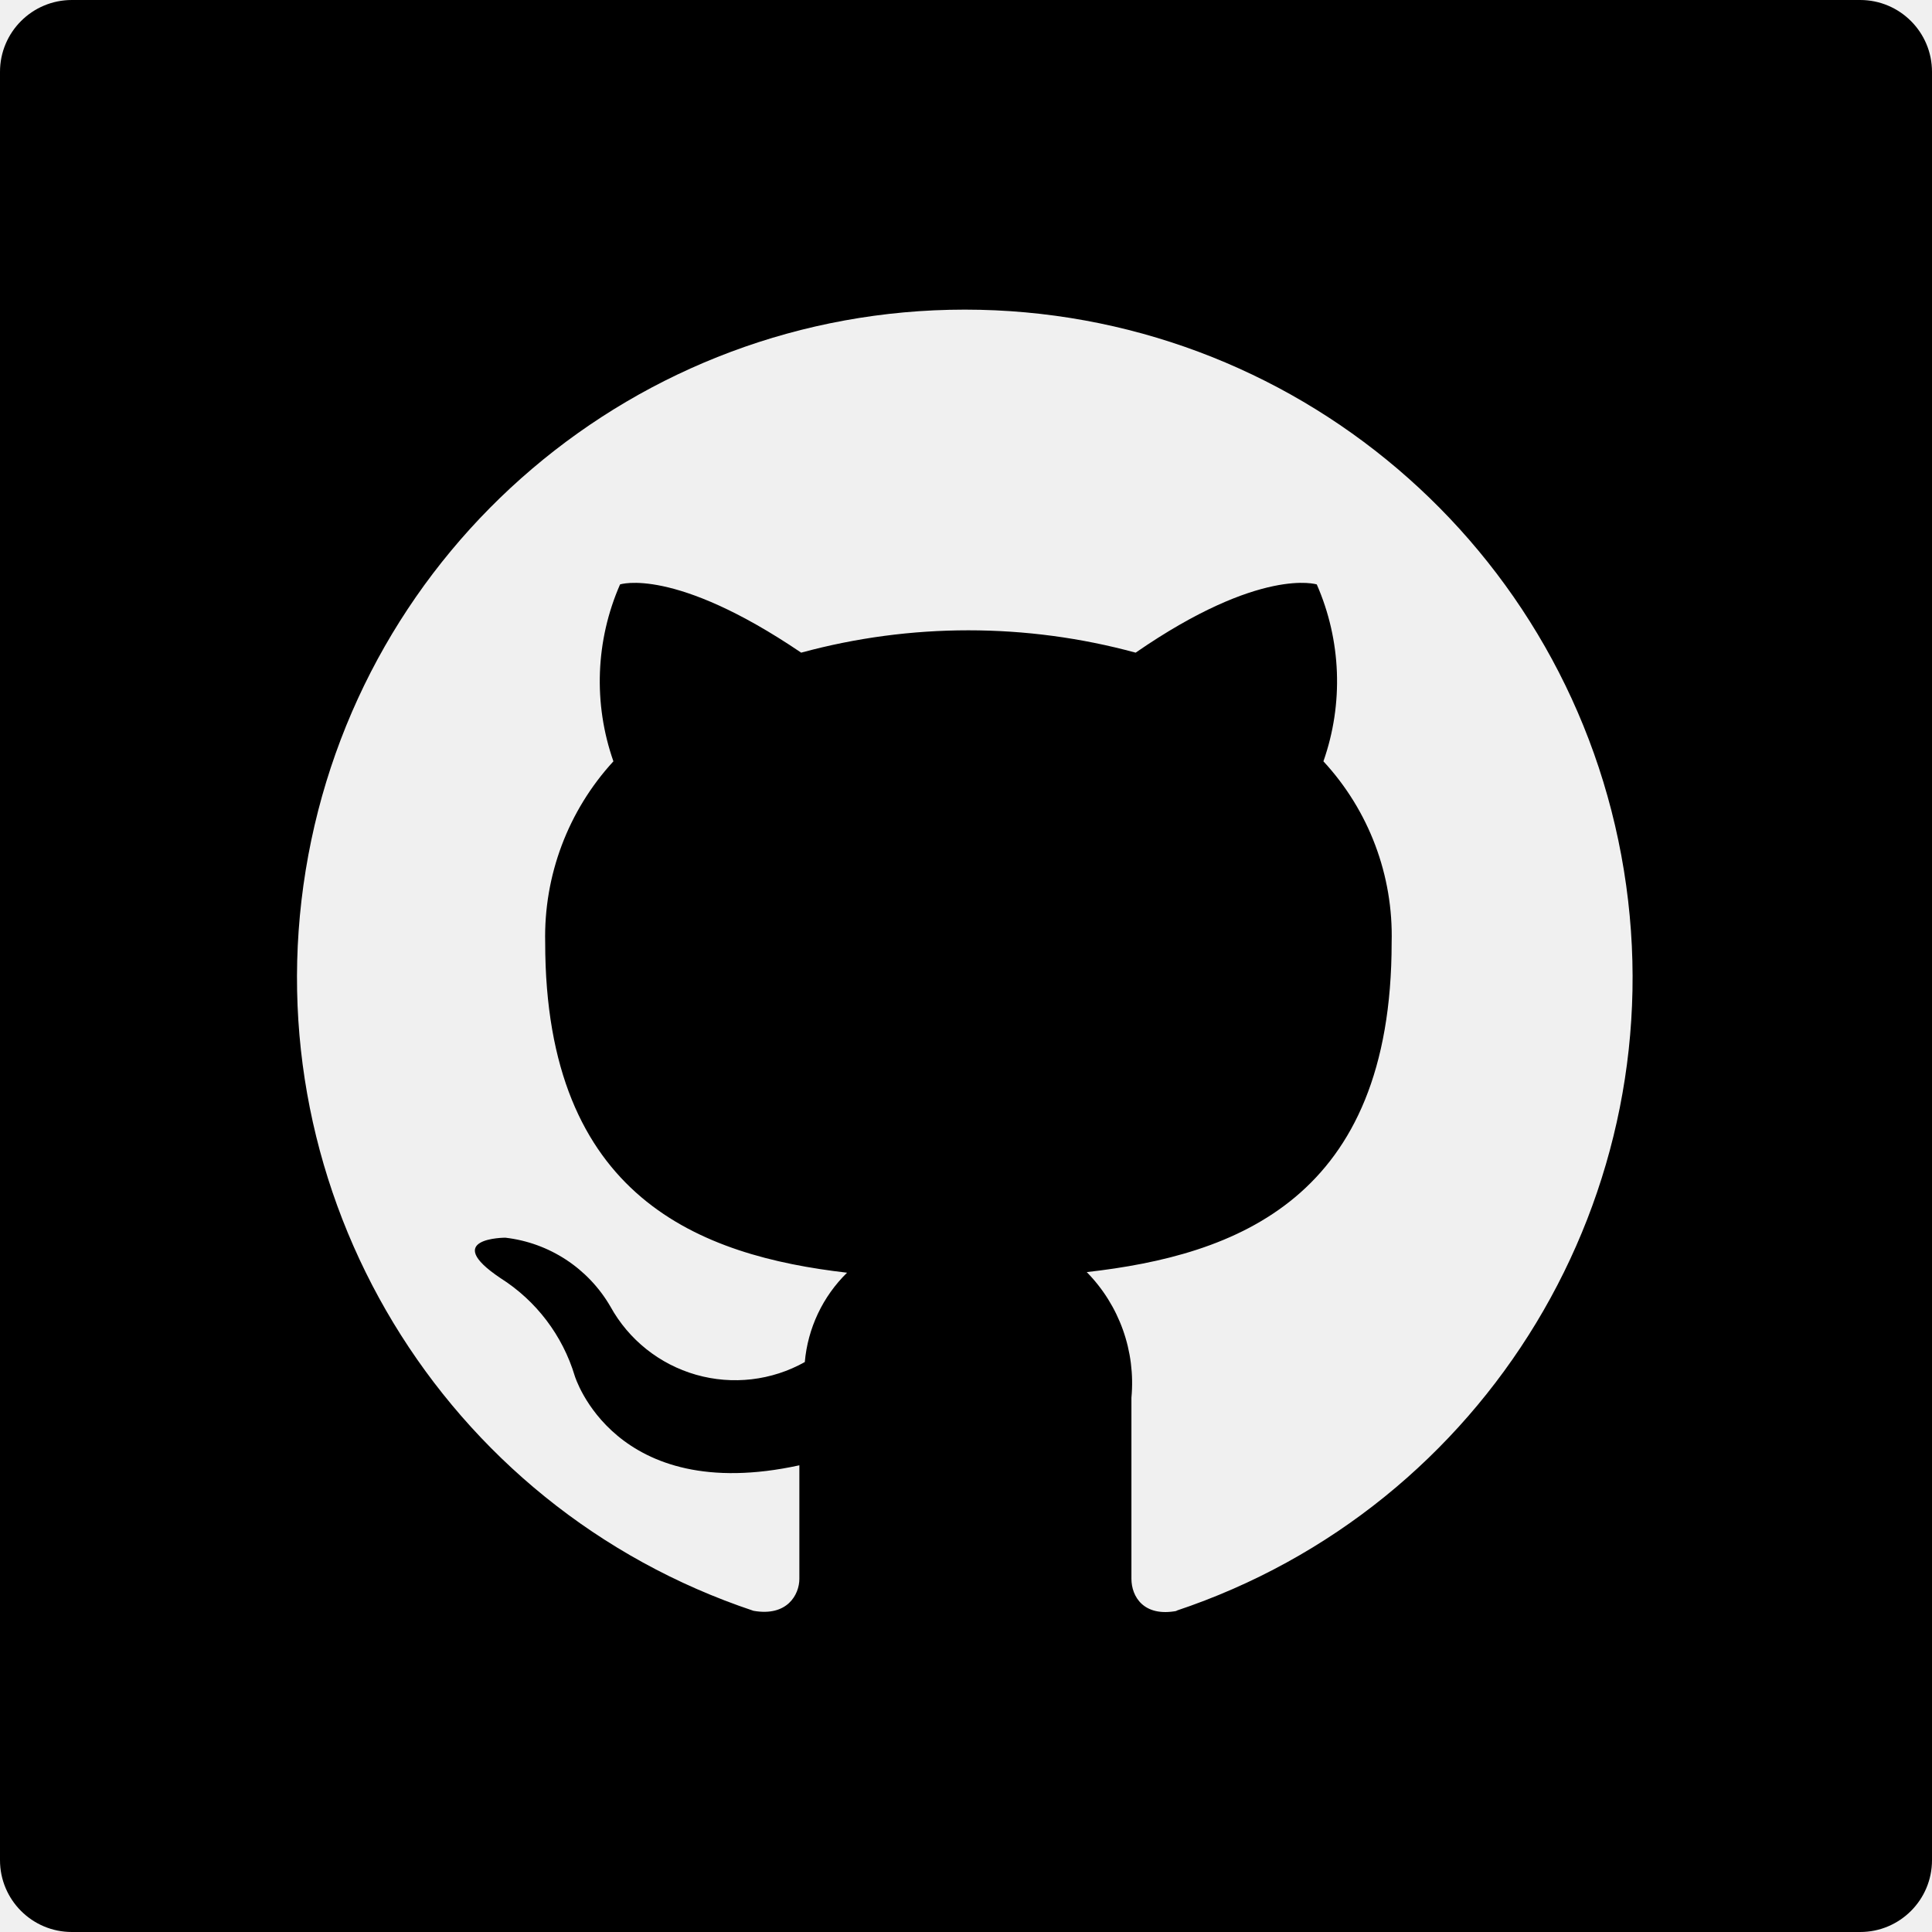
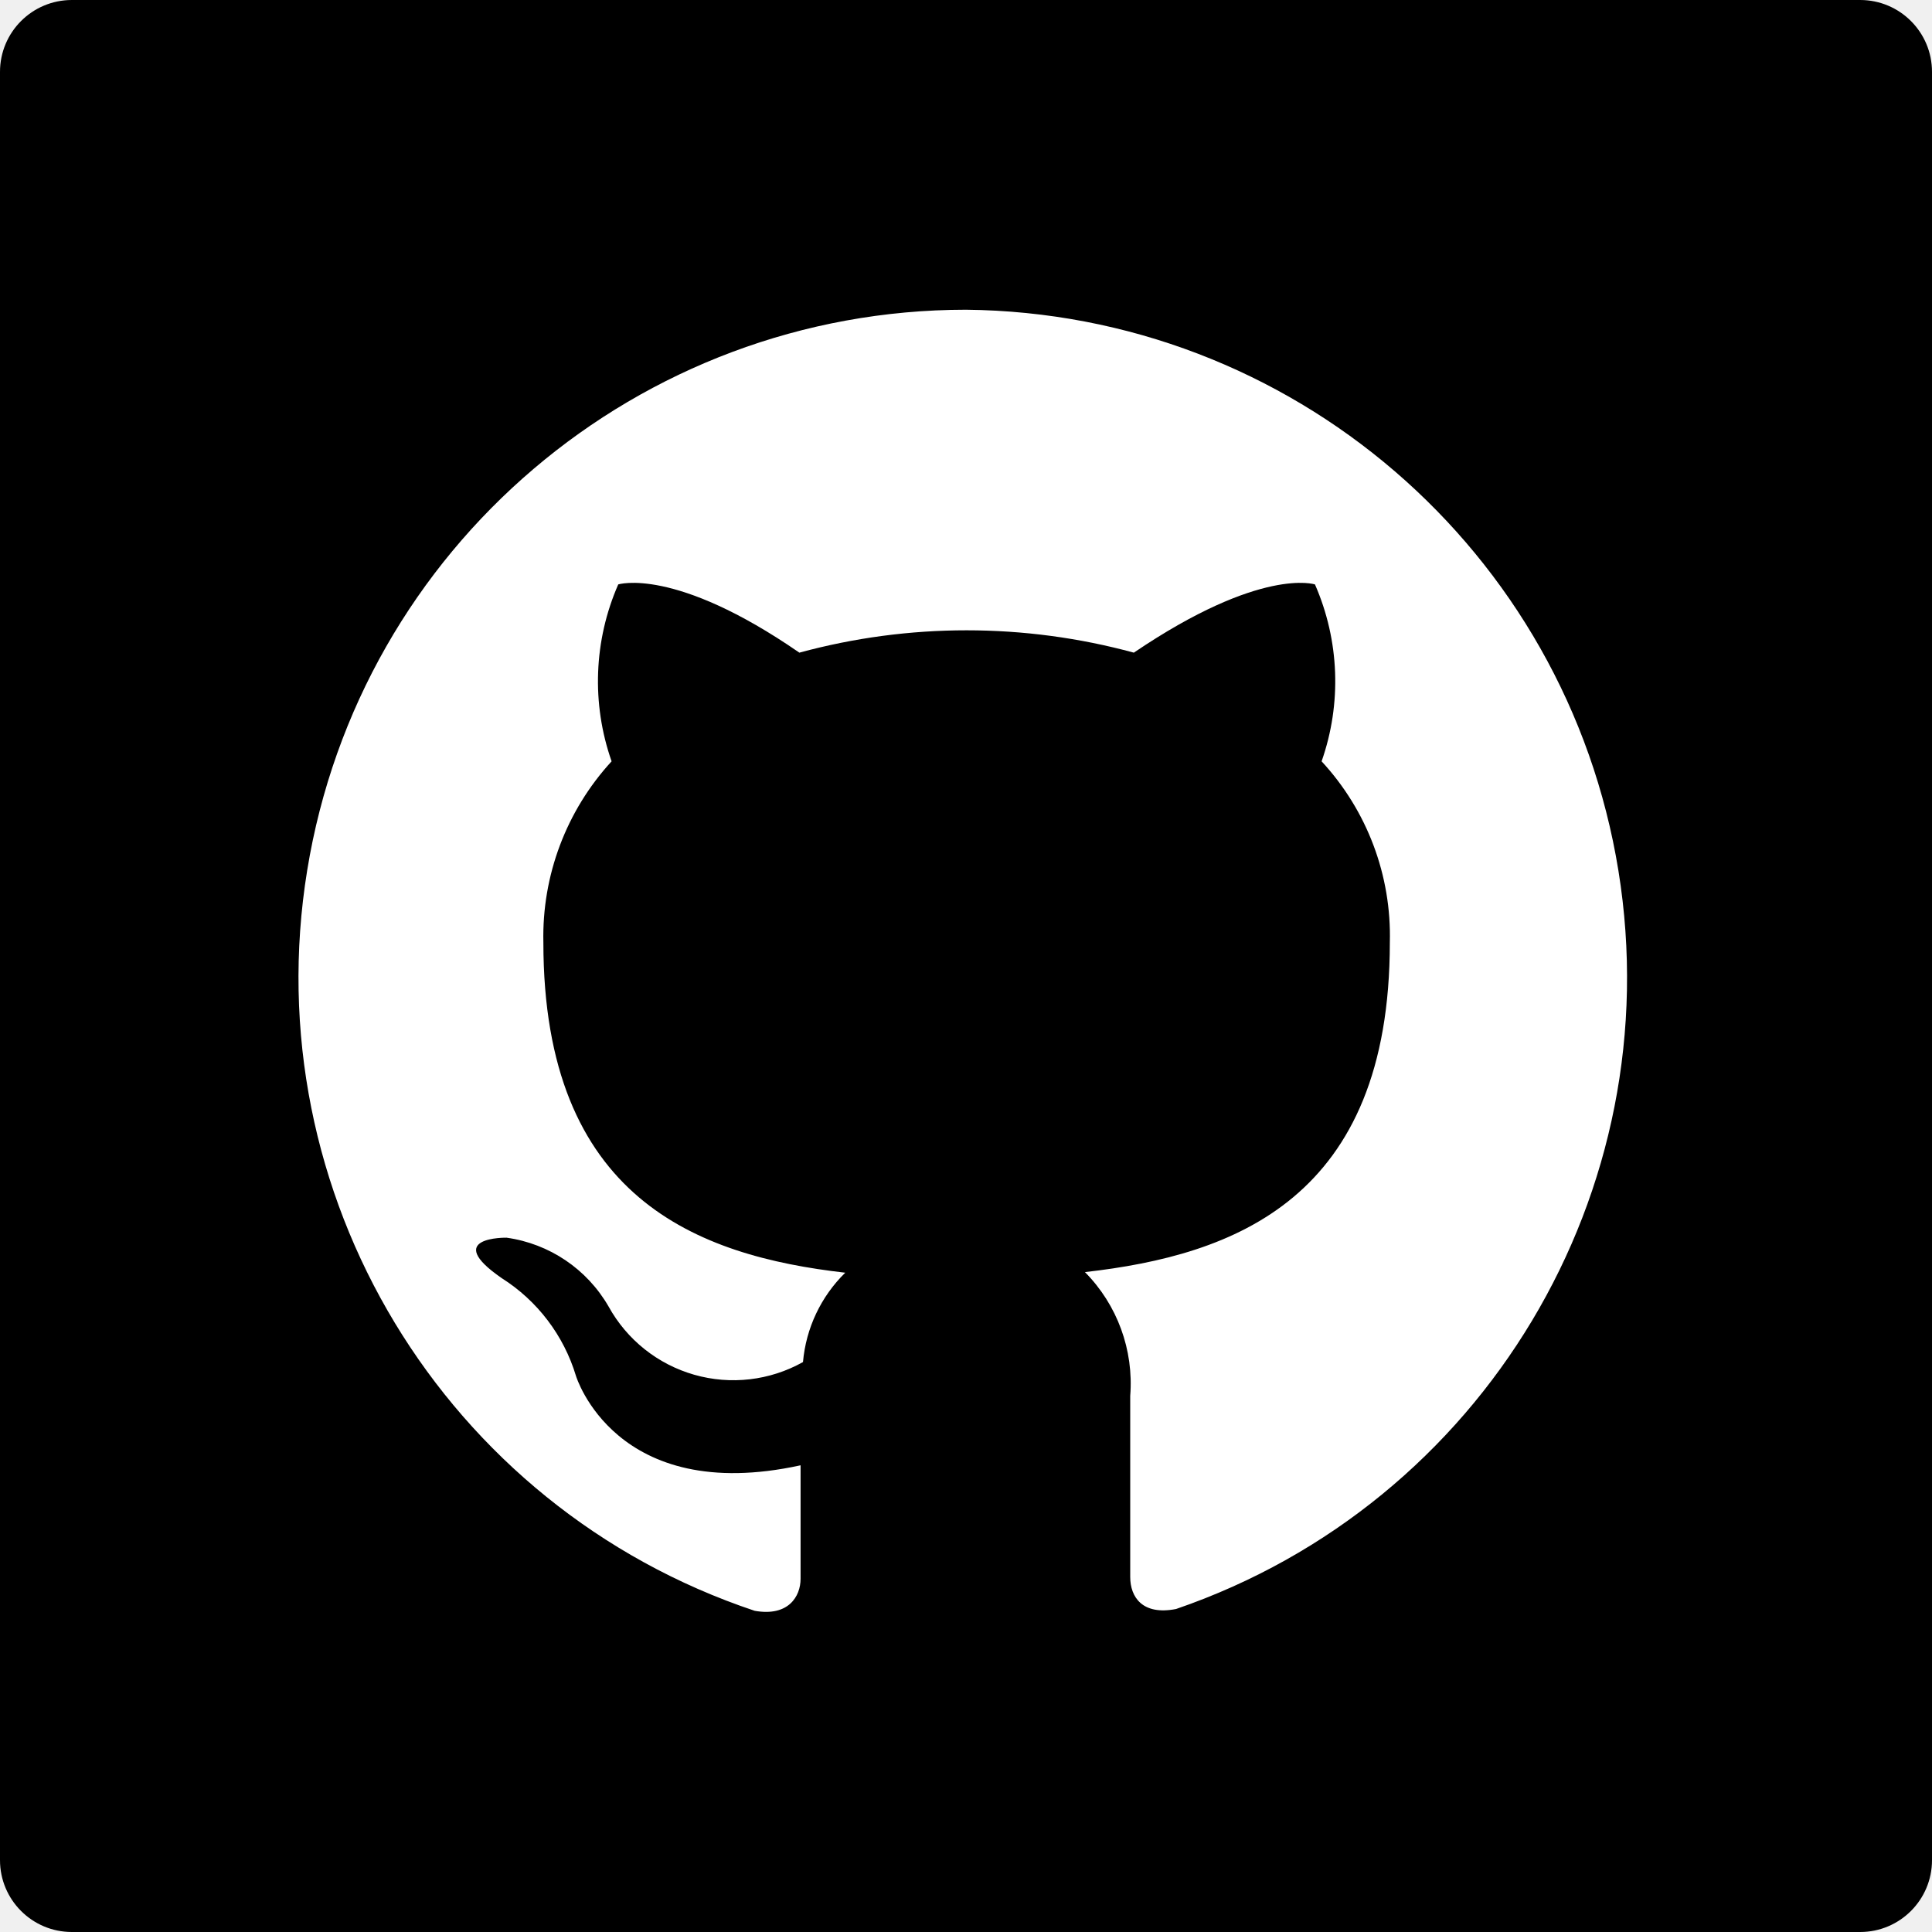
<svg xmlns="http://www.w3.org/2000/svg" viewBox="0 0 32 32">
  <defs>
    <style>
-       .ab0af684-084e-4685-a583-a524781171ad {
+       .b42551c7-a511-4544-a371-f6e3883f7abd {
+         fill: #fff;
        fill-rule: evenodd;
      }
    </style>
  </defs>
-   <g id="f5feb67b-9f1e-43be-af60-841f6394a8de" data-name="Microsoft">
-     <path class="ab0af684-084e-4685-a583-a524781171ad" d="M30.81,0H1.19A1.19,1.19,0,0,0,0,1.19V30.81A1.19,1.19,0,0,0,1.19,32H30.81A1.19,1.19,0,0,0,32,30.81V1.19A1.19,1.19,0,0,0,30.81,0ZM19.5,26.68c-.56.11-.76-.24-.76-.53s0-1.56,0-3A2.62,2.62,0,0,0,18,21.07c2.47-.28,5.05-1.21,5.05-5.46a4.25,4.25,0,0,0-1.13-3,4,4,0,0,0-.11-2.93s-.93-.3-3,1.13a10.55,10.55,0,0,0-5.54,0c-2.11-1.43-3-1.13-3-1.13a4,4,0,0,0-.11,2.93,4.29,4.29,0,0,0-1.13,3c0,4.24,2.58,5.19,5,5.47a2.36,2.36,0,0,0-.7,1.48,2.36,2.36,0,0,1-3.22-.92A2.32,2.32,0,0,0,8.37,20.5s-1.08,0-.08.67a2.91,2.91,0,0,1,1.23,1.62s.65,2.15,3.72,1.48c0,.92,0,1.62,0,1.88s-.2.63-.76.53a11.06,11.06,0,1,1,7,0Z" />
+   <g id="f00b56ab-1ecb-4d94-b704-cf429e3c78a4" data-name="GitHub">
+     <g>
+       <rect width="32" height="32" rx="1.19" />
+       <path class="b42551c7-a511-4544-a371-f6e3883f7abd" d="M16,5.13a11.06,11.06,0,0,0-3.5,21.55c.56.1.76-.24.76-.53s0-1,0-1.88c-3.07.67-3.72-1.48-3.72-1.48a2.91,2.91,0,0,0-1.23-1.62c-1-.69.08-.67.08-.67a2.32,2.32,0,0,1,1.69,1.14,2.36,2.36,0,0,0,3.22.92,2.36,2.36,0,0,1,.7-1.48c-2.45-.28-5-1.23-5-5.47a4.29,4.29,0,0,1,1.13-3,4,4,0,0,1,.11-2.93s.93-.3,3,1.13a10.55,10.55,0,0,1,5.54,0c2.11-1.43,3-1.13,3-1.13a4,4,0,0,1,.11,2.93,4.25,4.25,0,0,1,1.13,3c0,4.25-2.58,5.18-5.05,5.46a2.62,2.62,0,0,1,.75,2.05c0,1.47,0,2.67,0,3s.2.64.76.53A11.06,11.06,0,0,0,16,5.13Z" />
+     </g>
  </g>
</svg>
